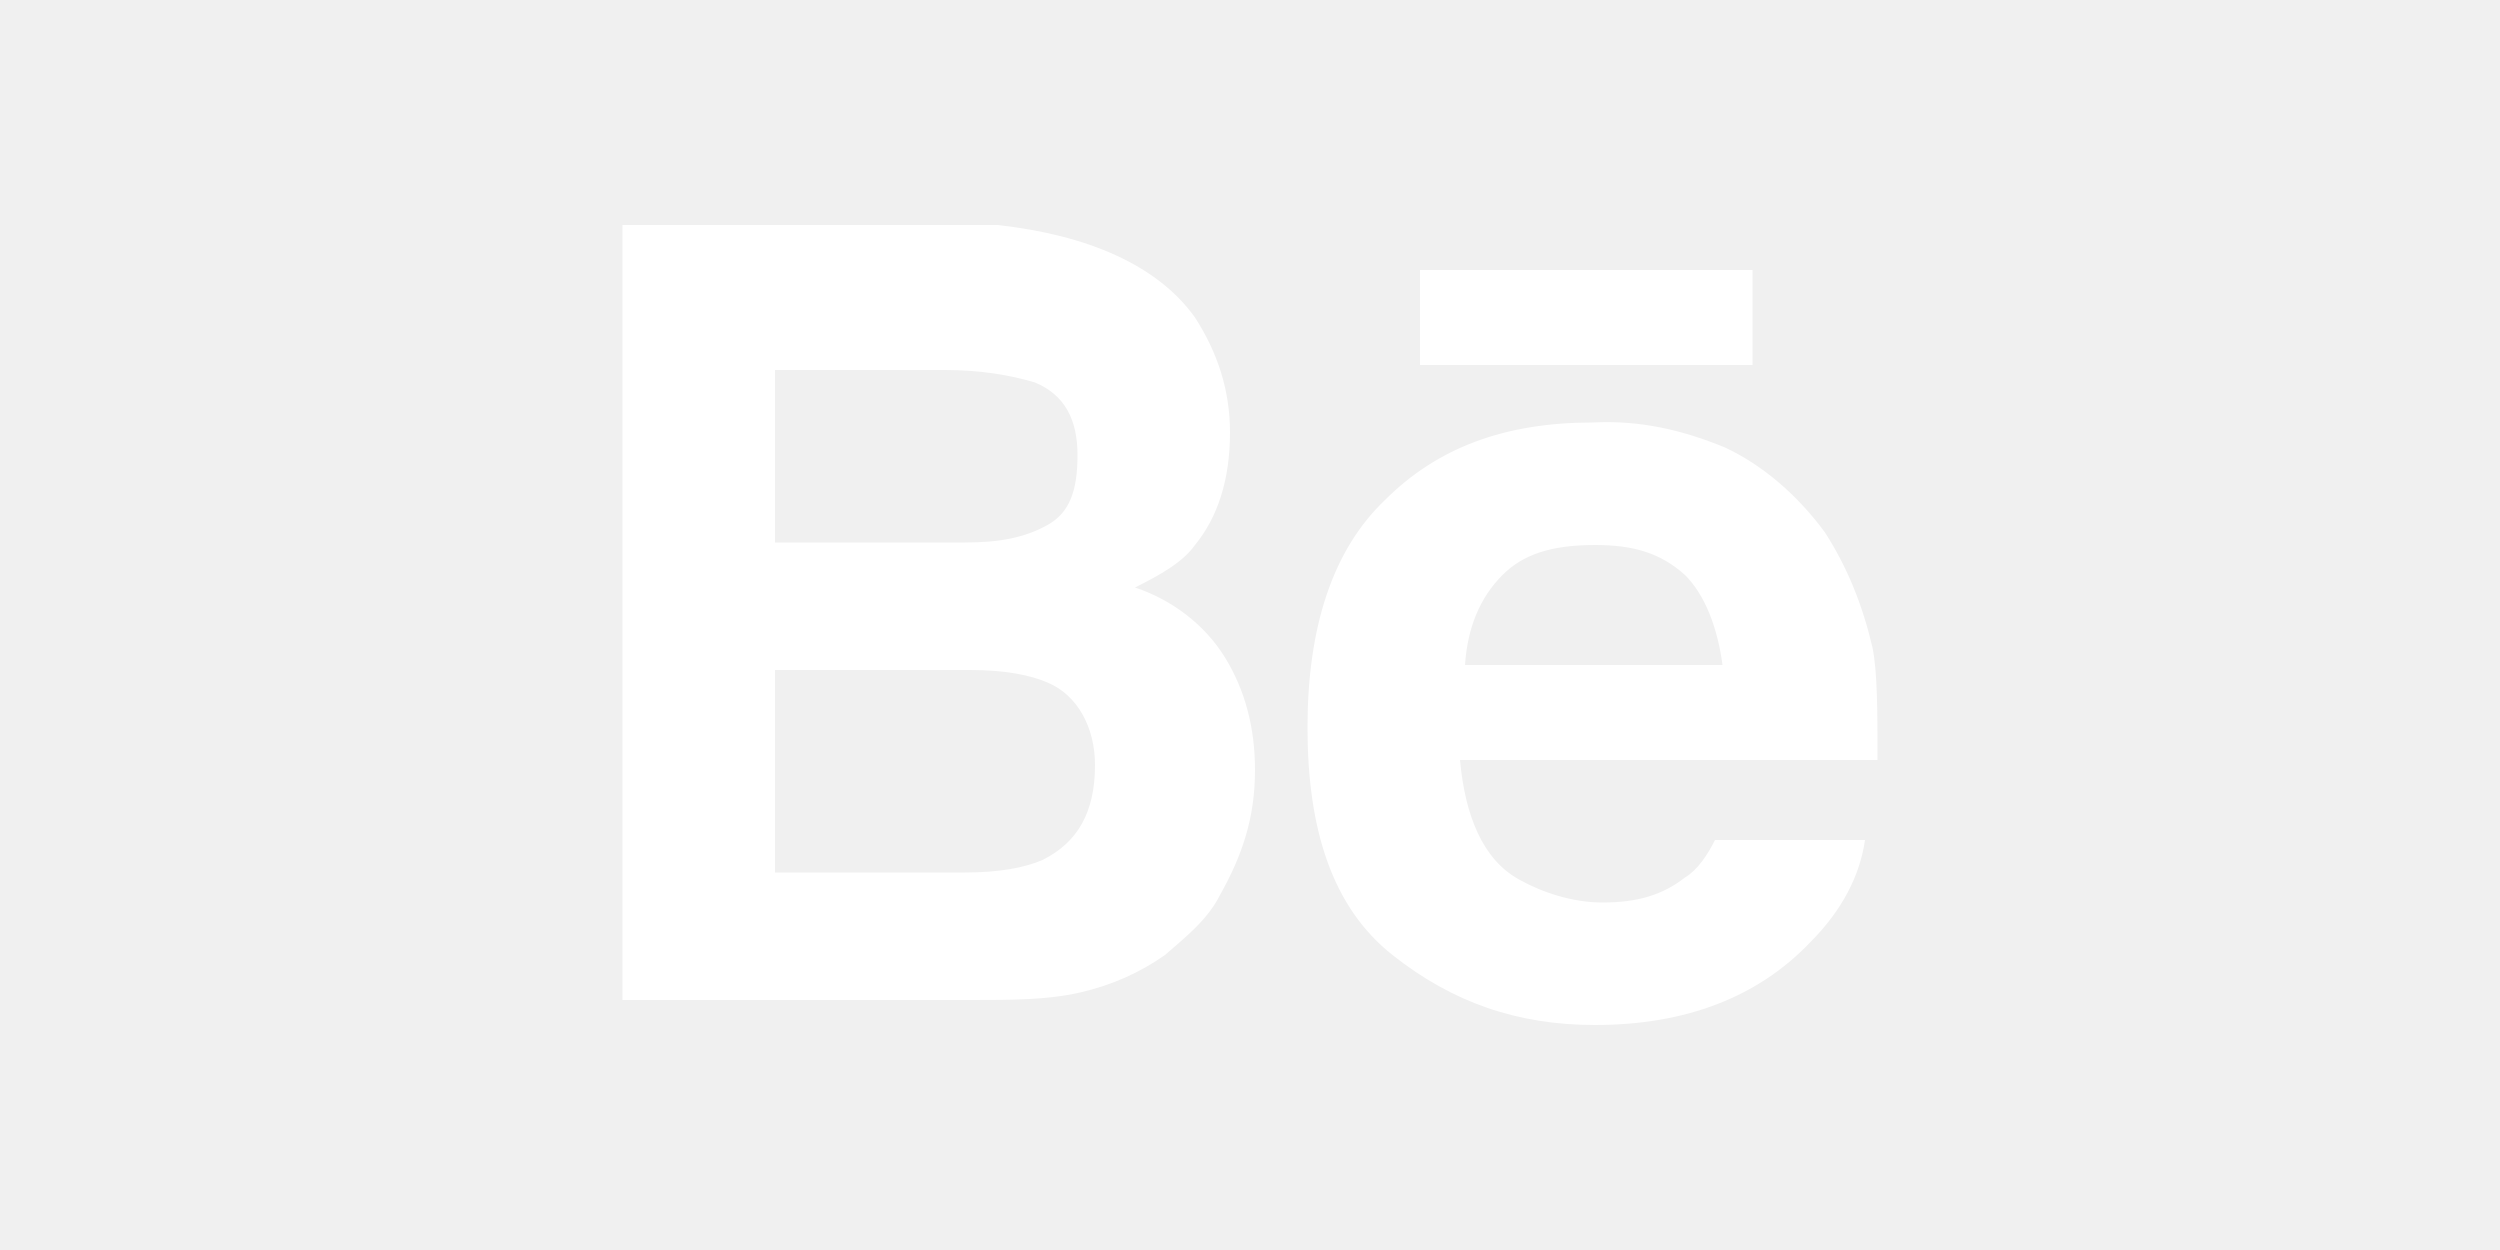
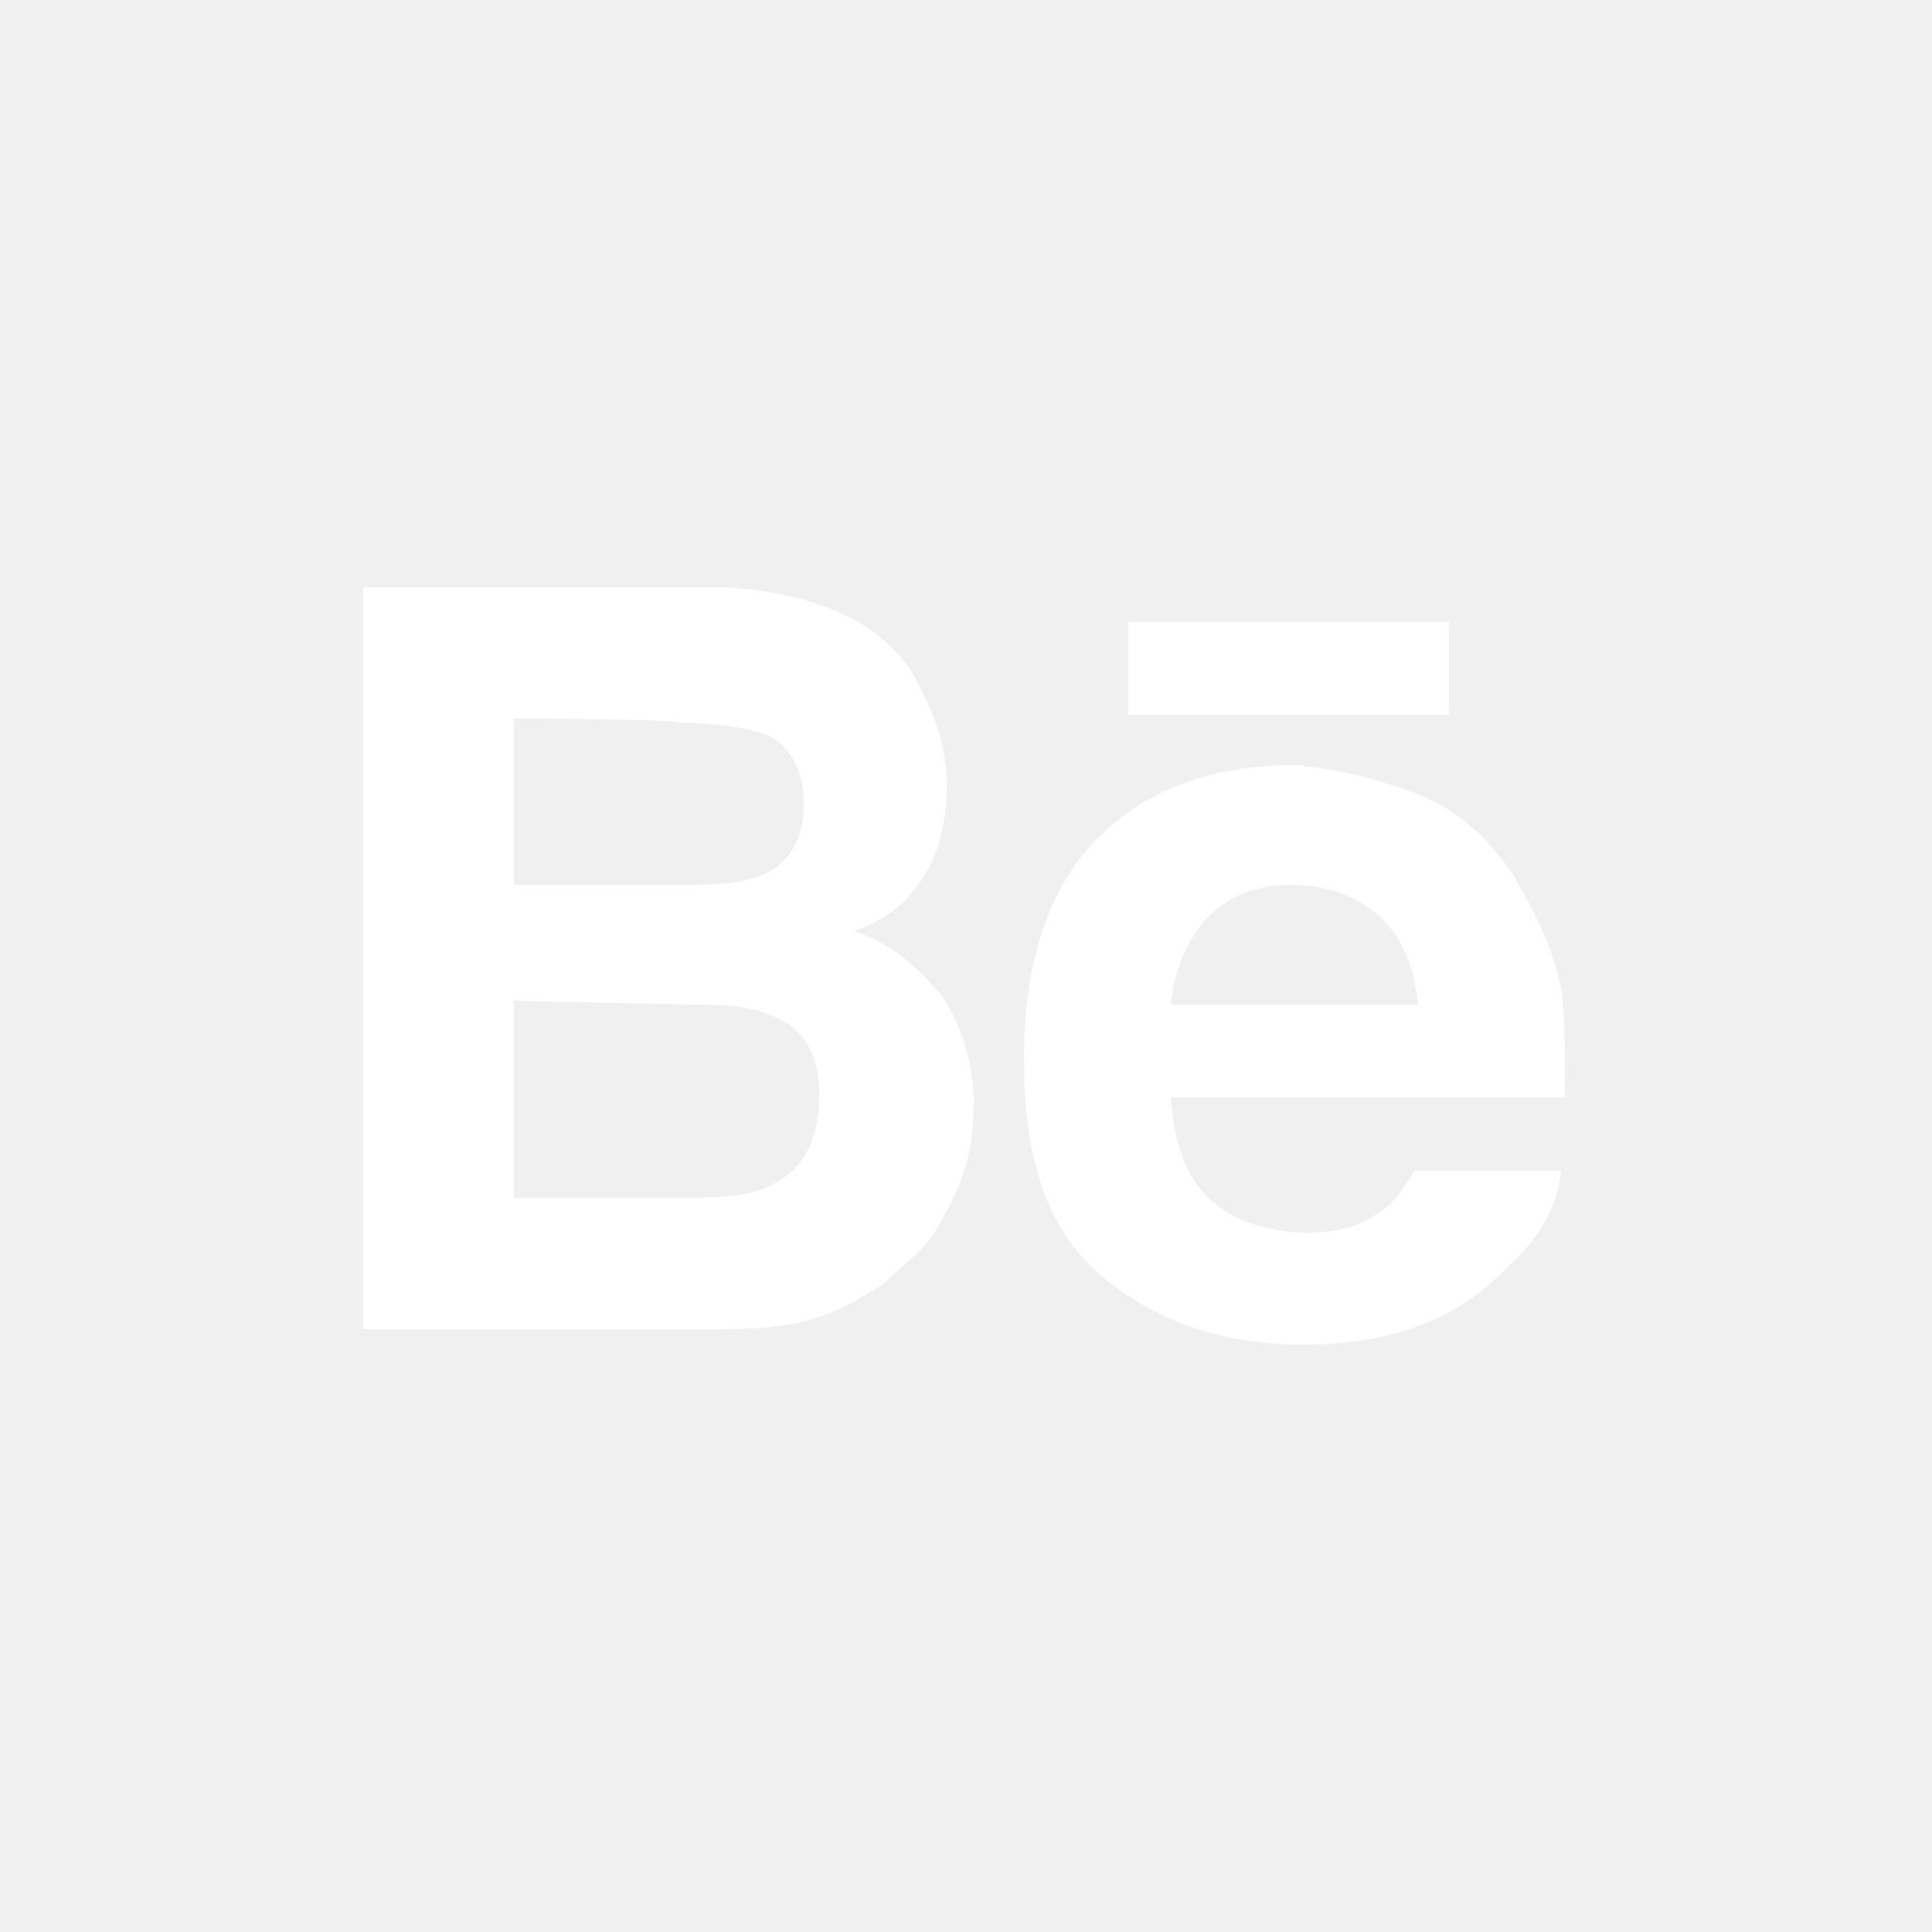
- <svg xmlns="http://www.w3.org/2000/svg" version="1.1" id="Layer_1" x="0px" y="0px" viewBox="0 0 100 50" style="enable-background:new 0 0 100 50;" xml:space="preserve">
+ <svg xmlns="http://www.w3.org/2000/svg" version="1.1" id="Layer_1" x="0px" y="0px" viewBox="0 0 50 50" style="enable-background:new 0 0 50 50;" xml:space="preserve">
  <style type="text/css">
- 	.st0{fill:#FFFFFF;}
- 	.st1{fill:none;}
+ 	.st0{fill:none;}
+ 	.st1{fill:#FFFFFF;}
</style>
-   <path class="st0" d="M47.8,12.7c0.9,1.4,1.4,2.9,1.4,4.6c0,1.9-0.5,3.4-1.4,4.5c-0.5,0.7-1.4,1.2-2.4,1.7c1.5,0.5,2.8,1.5,3.6,2.8  s1.2,2.8,1.2,4.5c0,1.9-0.5,3.4-1.4,5c-0.5,1-1.4,1.7-2.2,2.4c-1,0.7-2.1,1.2-3.4,1.5s-2.8,0.3-4.3,0.3H24.9v-31h15  C43.5,9.4,46.3,10.6,47.8,12.7z M31,14.8v6.9h7.6c1.4,0,2.4-0.2,3.3-0.7c0.9-0.5,1.2-1.4,1.2-2.8c0-1.4-0.5-2.4-1.7-2.9  c-1-0.3-2.2-0.5-3.6-0.5H31z M31,26.6v8.3h7.6c1.4,0,2.4-0.2,3.1-0.5c1.4-0.7,2.1-1.9,2.1-3.8c0-1.5-0.7-2.8-1.9-3.3  c-0.7-0.3-1.7-0.5-3.1-0.5H31V26.6z M69,17.9c1.5,0.7,2.9,1.9,4,3.4c0.9,1.4,1.5,2.9,1.9,4.6c0.2,1,0.2,2.6,0.2,4.5H58.4  c0.2,2.2,0.9,4,2.4,4.8c0.9,0.5,2.1,0.9,3.3,0.9c1.4,0,2.4-0.3,3.3-1c0.5-0.3,0.9-0.9,1.2-1.5h6c-0.2,1.4-0.9,2.8-2.2,4.1  c-2.1,2.2-5,3.3-8.6,3.3c-3.1,0-5.7-0.9-8.1-2.8s-3.4-5-3.4-9.1c0-4,1-7.1,3.1-9.1c2.1-2.1,4.8-3.1,8.3-3.1  C65.6,16.8,67.3,17.2,69,17.9z M60.1,23c-0.9,0.9-1.4,2.1-1.5,3.6h10.3c-0.2-1.5-0.7-2.8-1.5-3.6c-1-0.9-2.1-1.2-3.6-1.2  C62,21.8,60.9,22.2,60.1,23z M70.1,10.8H56.8v3.8h13.3V10.8z" />
-   <rect x="-0.1" class="st1" width="100.1" height="50" />
+   <rect class="st0" width="50" height="50" />
+   <path class="st1" d="M23.6,17.4c0.5,0.9,0.9,1.8,0.9,2.9c0,1.2-0.3,2.1-0.9,2.8c-0.3,0.4-0.9,0.8-1.5,1c1,0.3,1.7,1,2.3,1.7  c0.5,0.8,0.8,1.7,0.8,2.8c0,1.2-0.3,2.1-0.9,3.1c-0.3,0.6-0.9,1-1.4,1.5c-0.6,0.4-1.3,0.8-2.1,1c-0.8,0.2-1.7,0.2-2.7,0.2H9.4V15.2  h9.3C21,15.3,22.8,16.1,23.6,17.4z M13.3,18.6v4.3H18c0.9,0,1.5-0.1,2-0.4c0.5-0.3,0.8-0.9,0.8-1.7s-0.3-1.5-1-1.8  c-0.6-0.2-1.4-0.3-2.3-0.3C17.5,18.6,13.3,18.6,13.3,18.6z M13.3,25.9v5.1H18c0.9,0,1.5-0.1,1.9-0.3c0.9-0.4,1.3-1.2,1.3-2.4  c0-1-0.4-1.7-1.2-2c-0.4-0.2-1-0.3-1.9-0.3L13.3,25.9L13.3,25.9z M36.8,20.6c1,0.4,1.8,1.2,2.4,2.1c0.5,0.9,1,1.8,1.2,2.9  c0.1,0.6,0.1,1.6,0.1,2.8H30.3c0.1,1.4,0.5,2.4,1.5,3c0.5,0.3,1.3,0.5,2,0.5c0.9,0,1.5-0.2,2-0.6c0.3-0.2,0.5-0.5,0.8-1h3.8  c-0.1,0.9-0.5,1.7-1.4,2.5c-1.3,1.4-3.1,2-5.3,2c-1.9,0-3.6-0.5-5.1-1.7c-1.5-1.2-2.1-3.1-2.1-5.7c0-2.4,0.6-4.4,1.9-5.7  c1.3-1.3,3-1.9,5.1-1.9C34.7,19.9,35.8,20.2,36.8,20.6z M31.3,23.7c-0.5,0.5-0.9,1.3-1,2.3h6.4c-0.1-1-0.4-1.7-1-2.3  c-0.6-0.5-1.3-0.8-2.3-0.8C32.5,22.9,31.8,23.2,31.3,23.7z M37.5,16.1h-8.3v2.4h8.3V16.1z" />
</svg>
